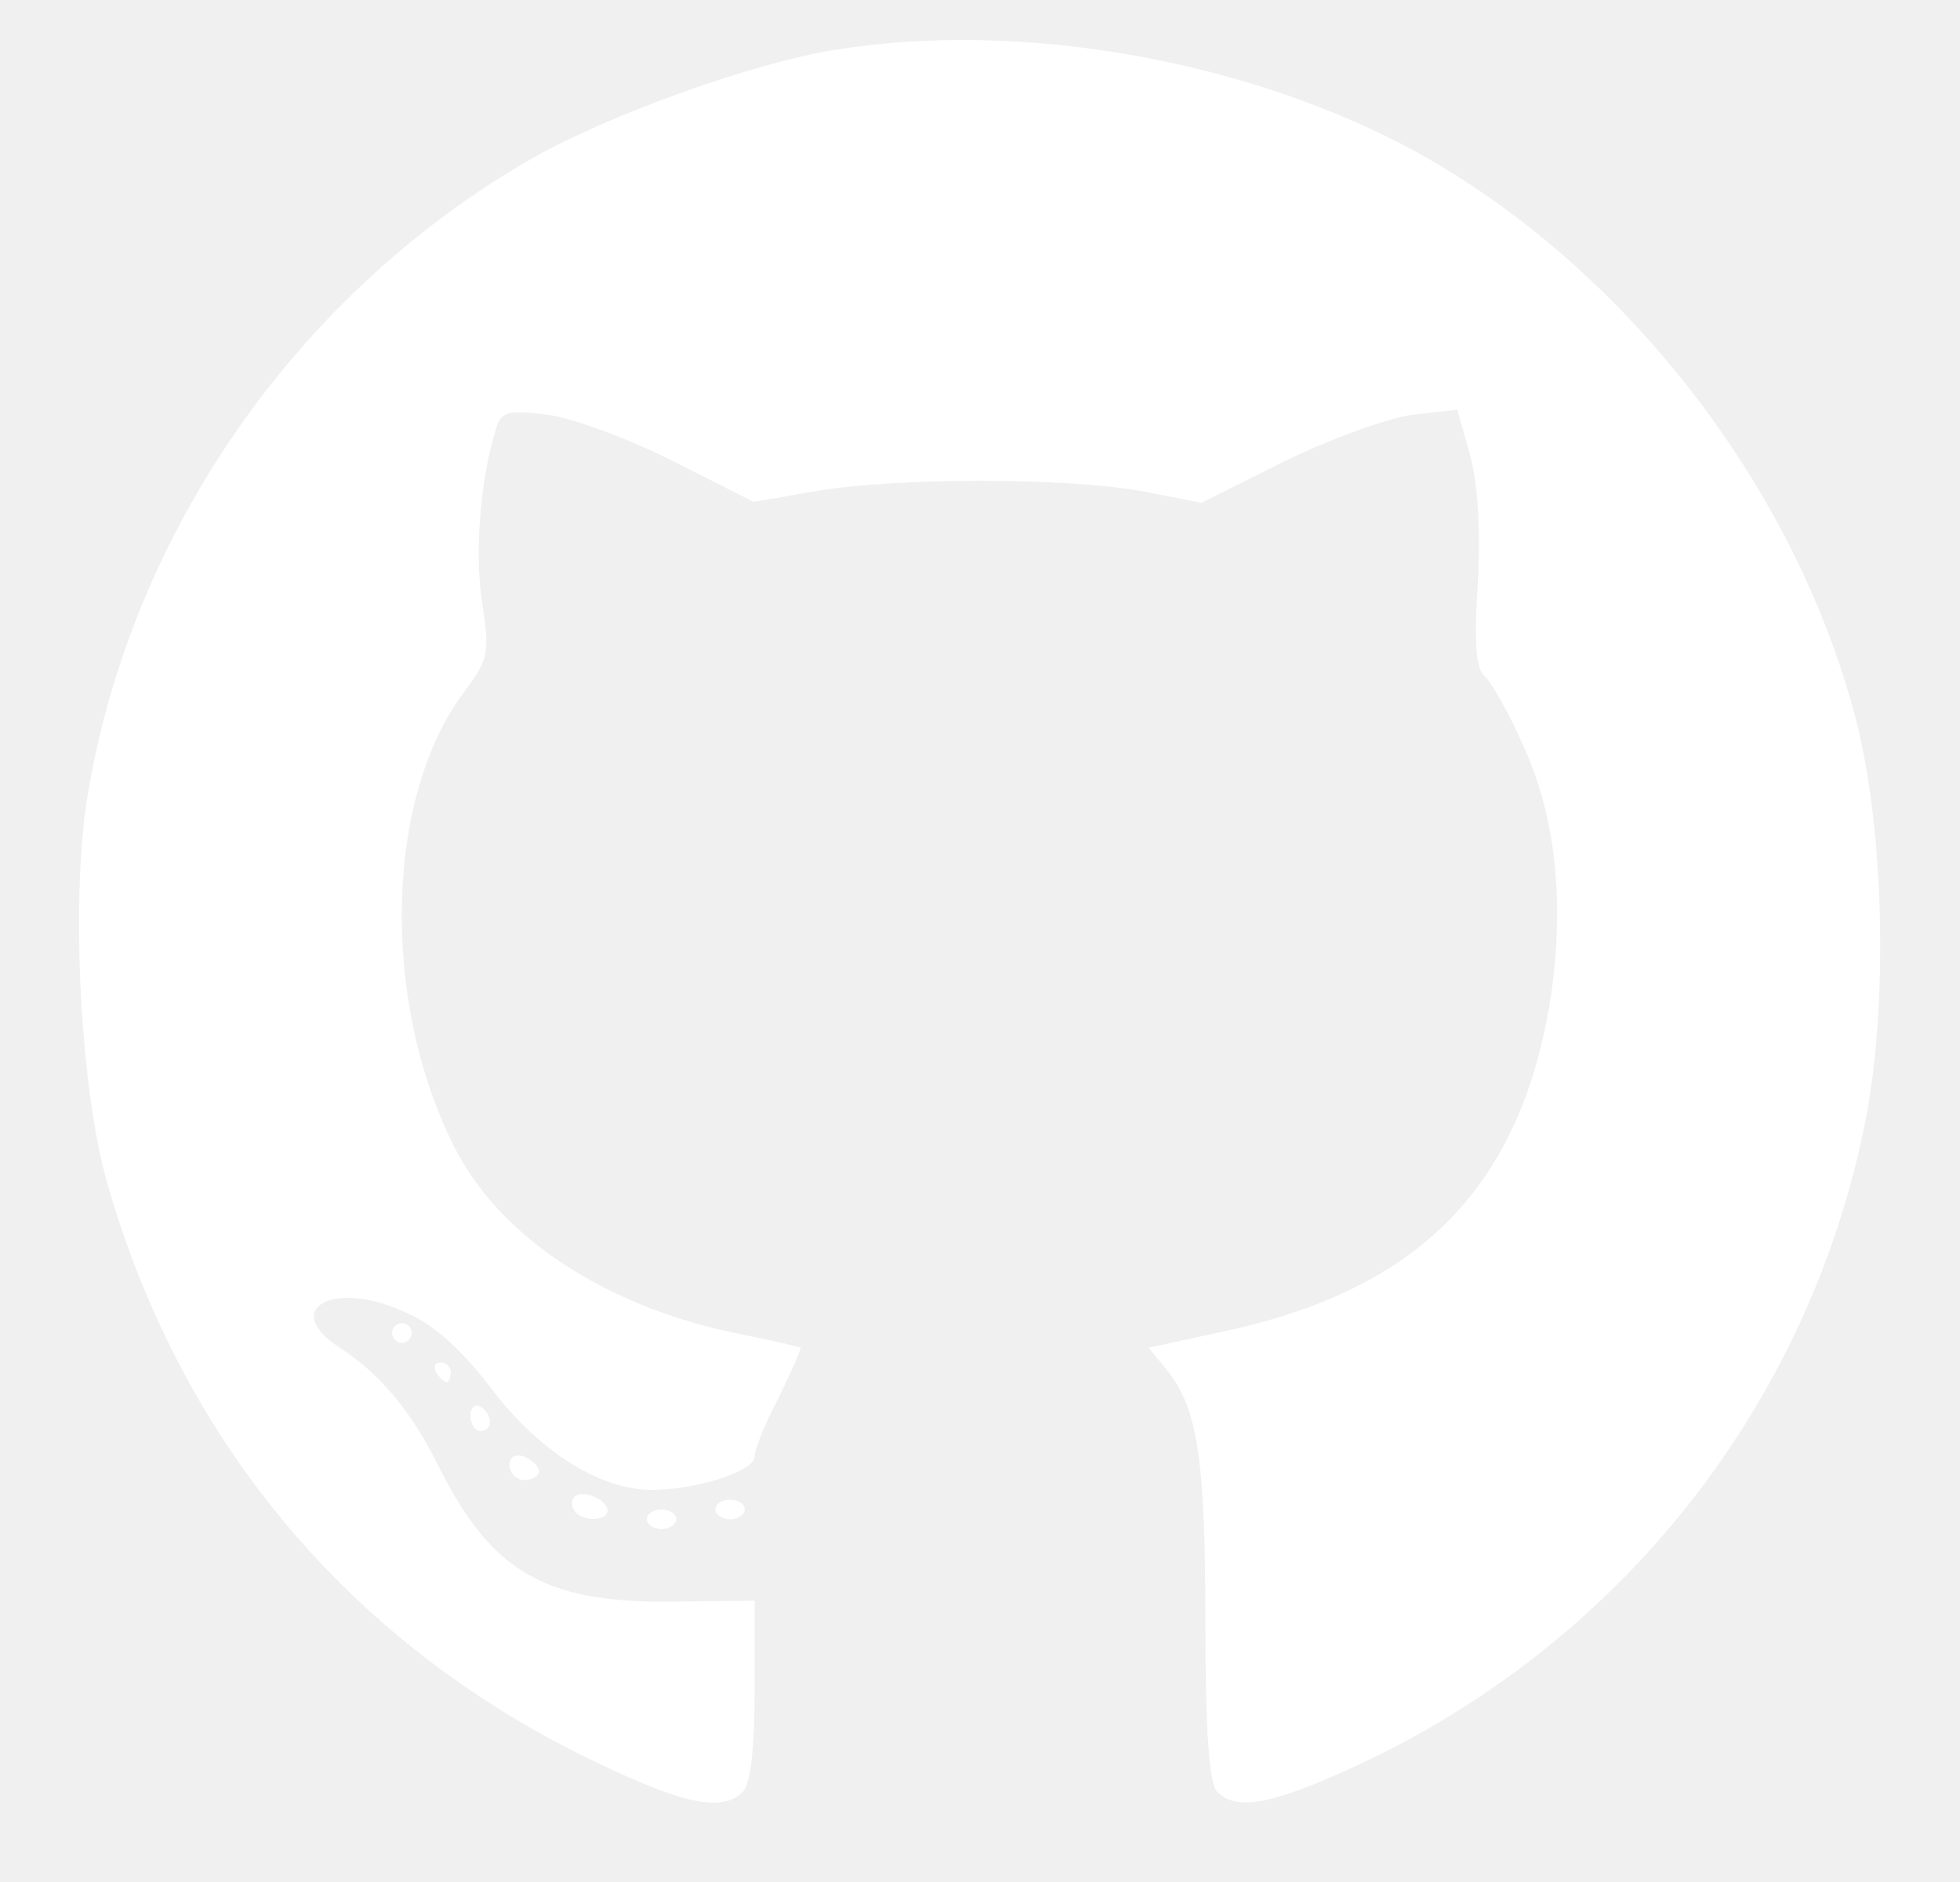
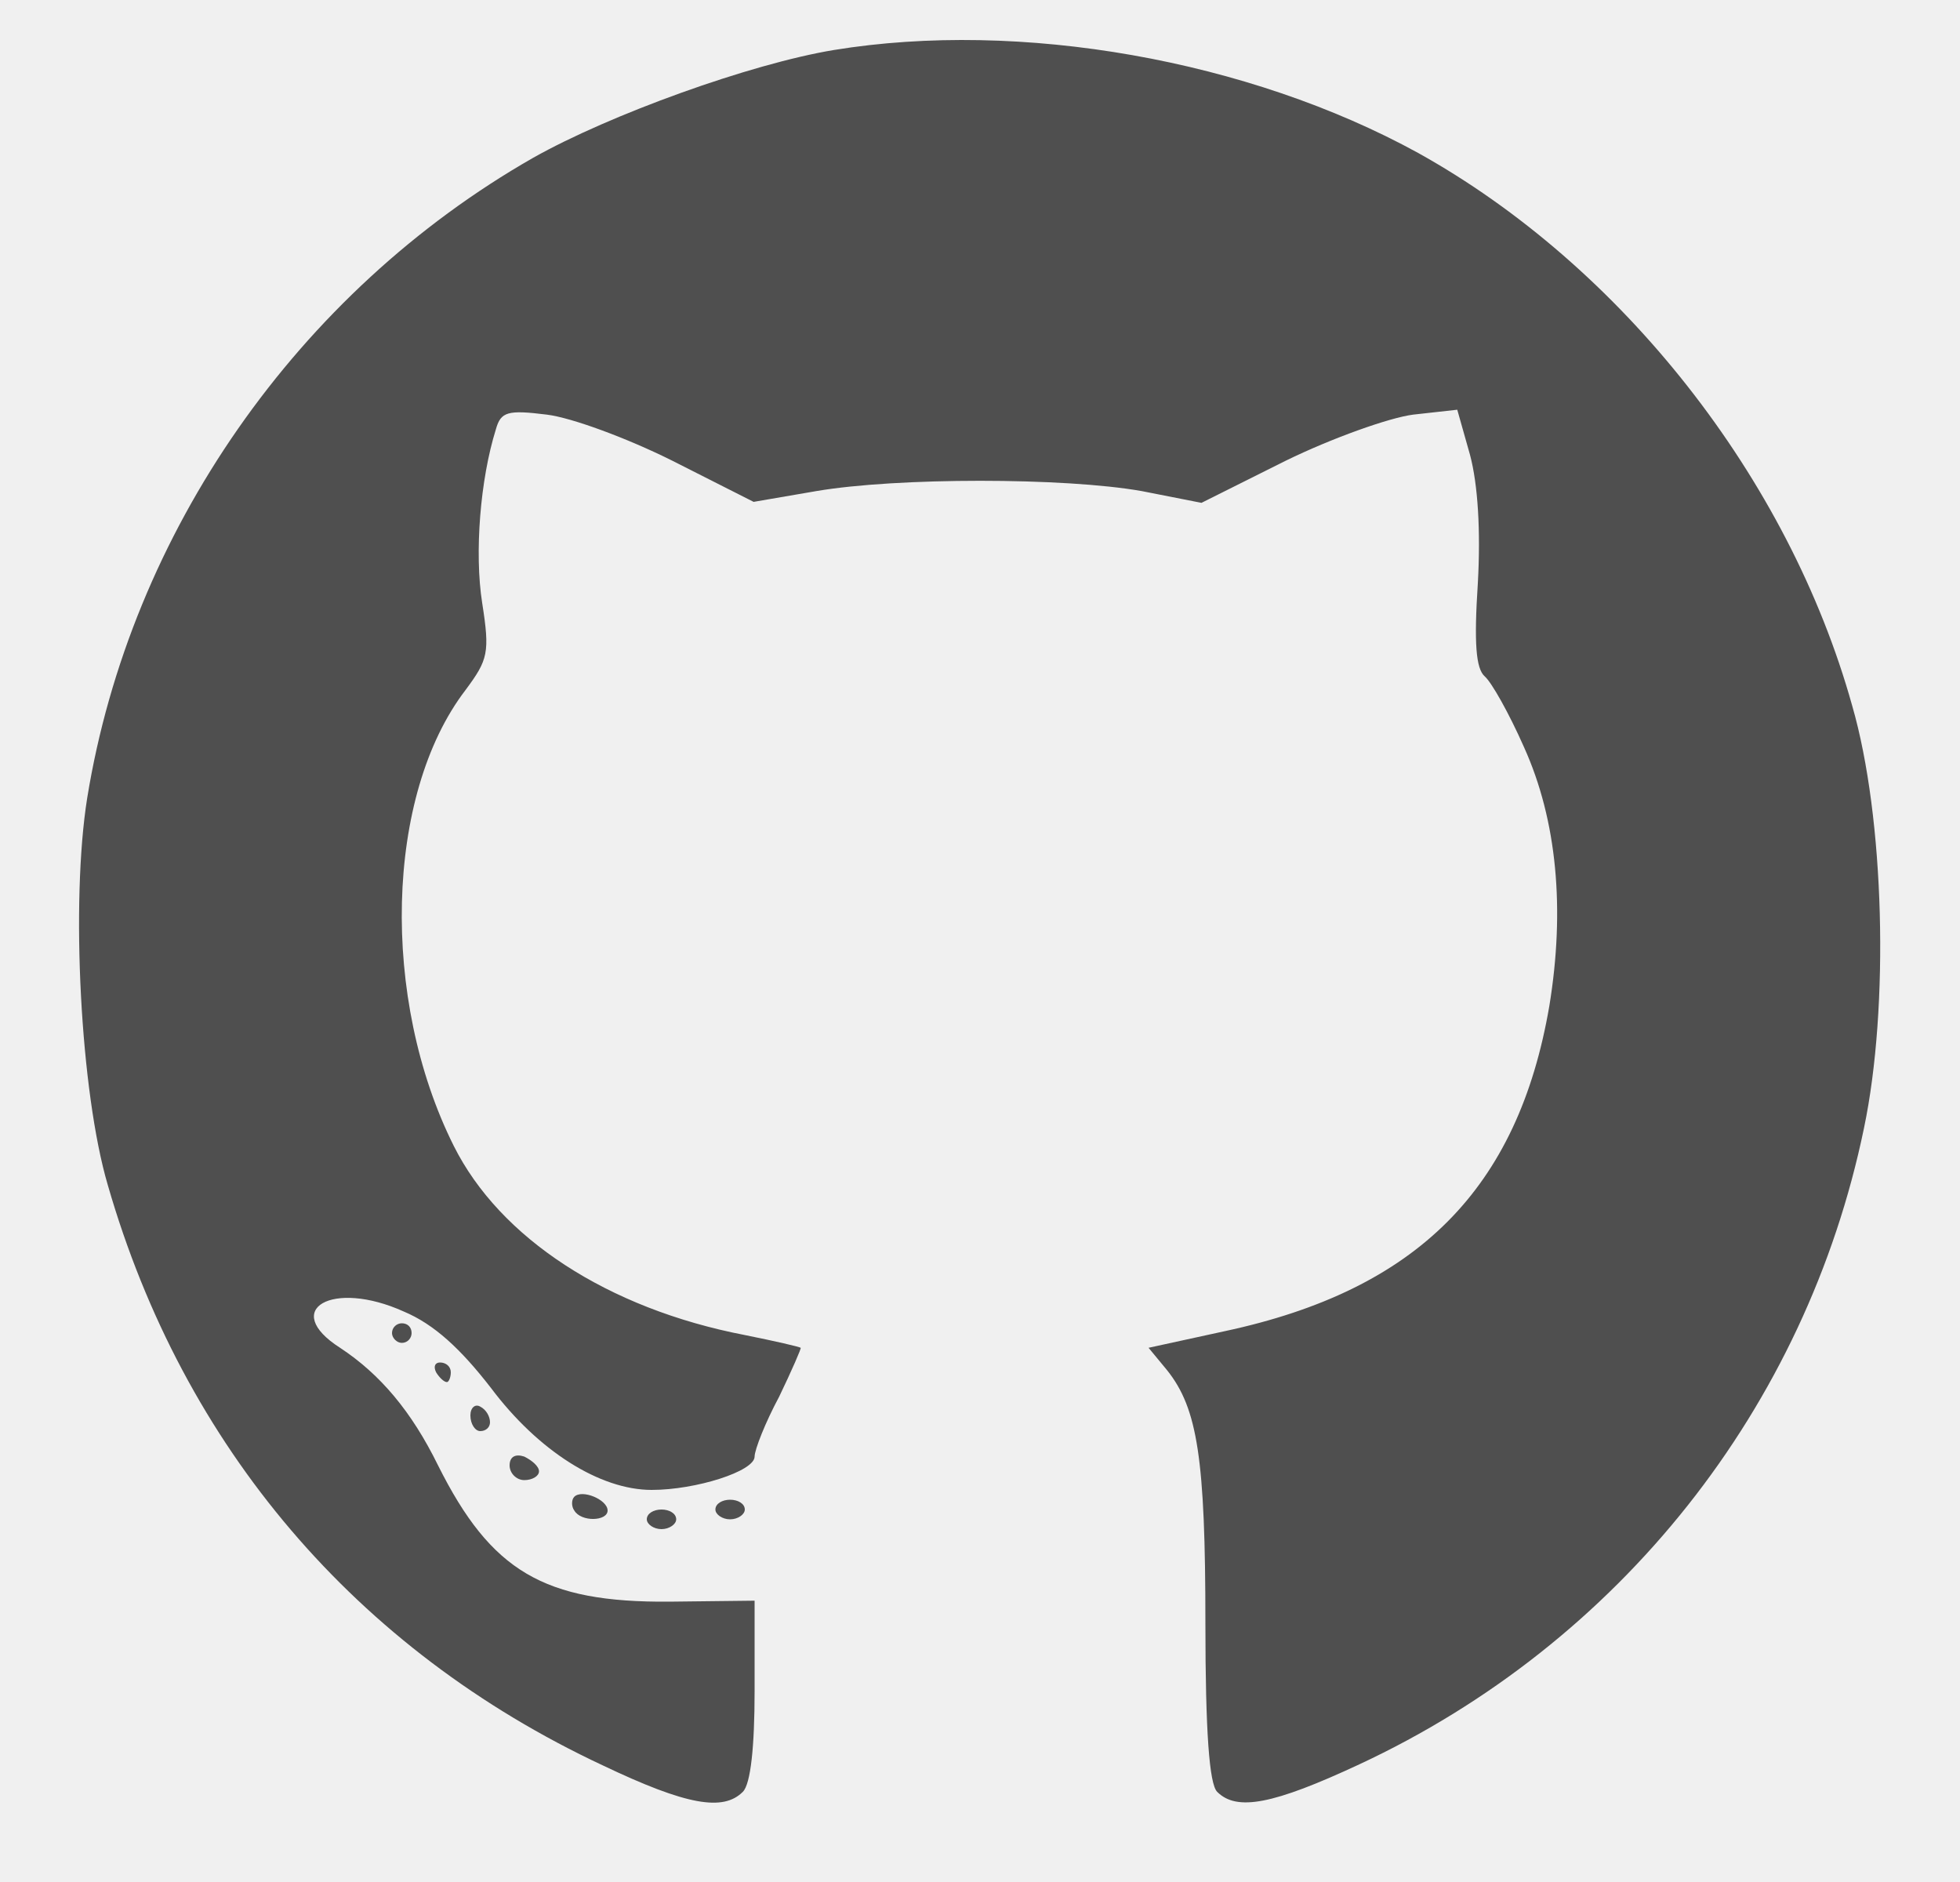
<svg xmlns="http://www.w3.org/2000/svg" version="1.0" width="200pt" height="192pt" viewBox="0 0 200 192" preserveAspectRatio="xMidYMid meet">
-   <g transform="translate(0,192) scale(0.1,-0.1)" fill="#ffffff" stroke="none">
+   <g transform="translate(0,192) scale(0.1,-0.1)" fill="#4f4f4f" stroke="none">
    <path d="M851 1869 c-85 -14 -229 -66 -307 -110 -240 -137 -411 -382 -455 -653 -17 -106 -7 -300 21 -395 77 -267 253 -474 505 -592 86 -41 123 -47 143 -27 8 8 12 46 12 103 l0 92 -87 -1 c-128 -1 -182 31 -236 139 -27 55 -59 93 -100 120 -61 39 -8 70 65 37 31 -13 58 -38 89 -78 48 -64 111 -104 164 -104 45 0 105 19 105 34 0 7 11 35 25 61 13 27 23 50 22 50 -1 1 -27 7 -57 13 -140 27 -250 99 -297 193 -75 150 -70 358 12 465 23 31 25 38 17 89 -8 51 -2 126 14 177 5 18 12 20 52 15 25 -3 82 -24 128 -47 l83 -42 64 11 c82 14 253 14 332 0 l61 -12 86 43 c47 23 106 44 130 47 l45 5 13 -46 c8 -30 11 -77 8 -131 -4 -61 -2 -87 7 -95 7 -6 25 -38 40 -72 34 -75 42 -166 26 -264 -32 -187 -135 -290 -331 -332 l-78 -17 19 -23 c31 -39 39 -90 39 -258 0 -111 4 -164 12 -172 20 -20 57 -13 145 28 266 124 456 364 515 649 26 124 21 317 -12 431 -65 233 -236 449 -443 564 -173 95 -406 136 -596 105z" />
    <path d="M400 560 c0 -5 5 -10 10 -10 6 0 10 5 10 10 0 6 -4 10 -10 10 -5 0 -10 -4 -10 -10z" />
    <path d="M445 520 c3 -5 8 -10 11 -10 2 0 4 5 4 10 0 6 -5 10 -11 10 -5 0 -7 -4 -4 -10z" />
    <path d="M480 476 c0 -9 5 -16 10 -16 6 0 10 4 10 9 0 6 -4 13 -10 16 -5 3 -10 -1 -10 -9z" />
    <path d="M520 425 c0 -8 7 -15 15 -15 8 0 15 4 15 9 0 5 -7 11 -15 15 -9 3 -15 0 -15 -9z" />
    <path d="M586 393 c-3 -3 -3 -10 0 -14 7 -12 34 -11 34 0 0 11 -26 22 -34 14z" />
    <path d="M730 380 c0 -5 7 -10 15 -10 8 0 15 5 15 10 0 6 -7 10 -15 10 -8 0 -15 -4 -15 -10z" />
    <path d="M660 370 c0 -5 7 -10 15 -10 8 0 15 5 15 10 0 6 -7 10 -15 10 -8 0 -15 -4 -15 -10z" />
  </g>
</svg>
